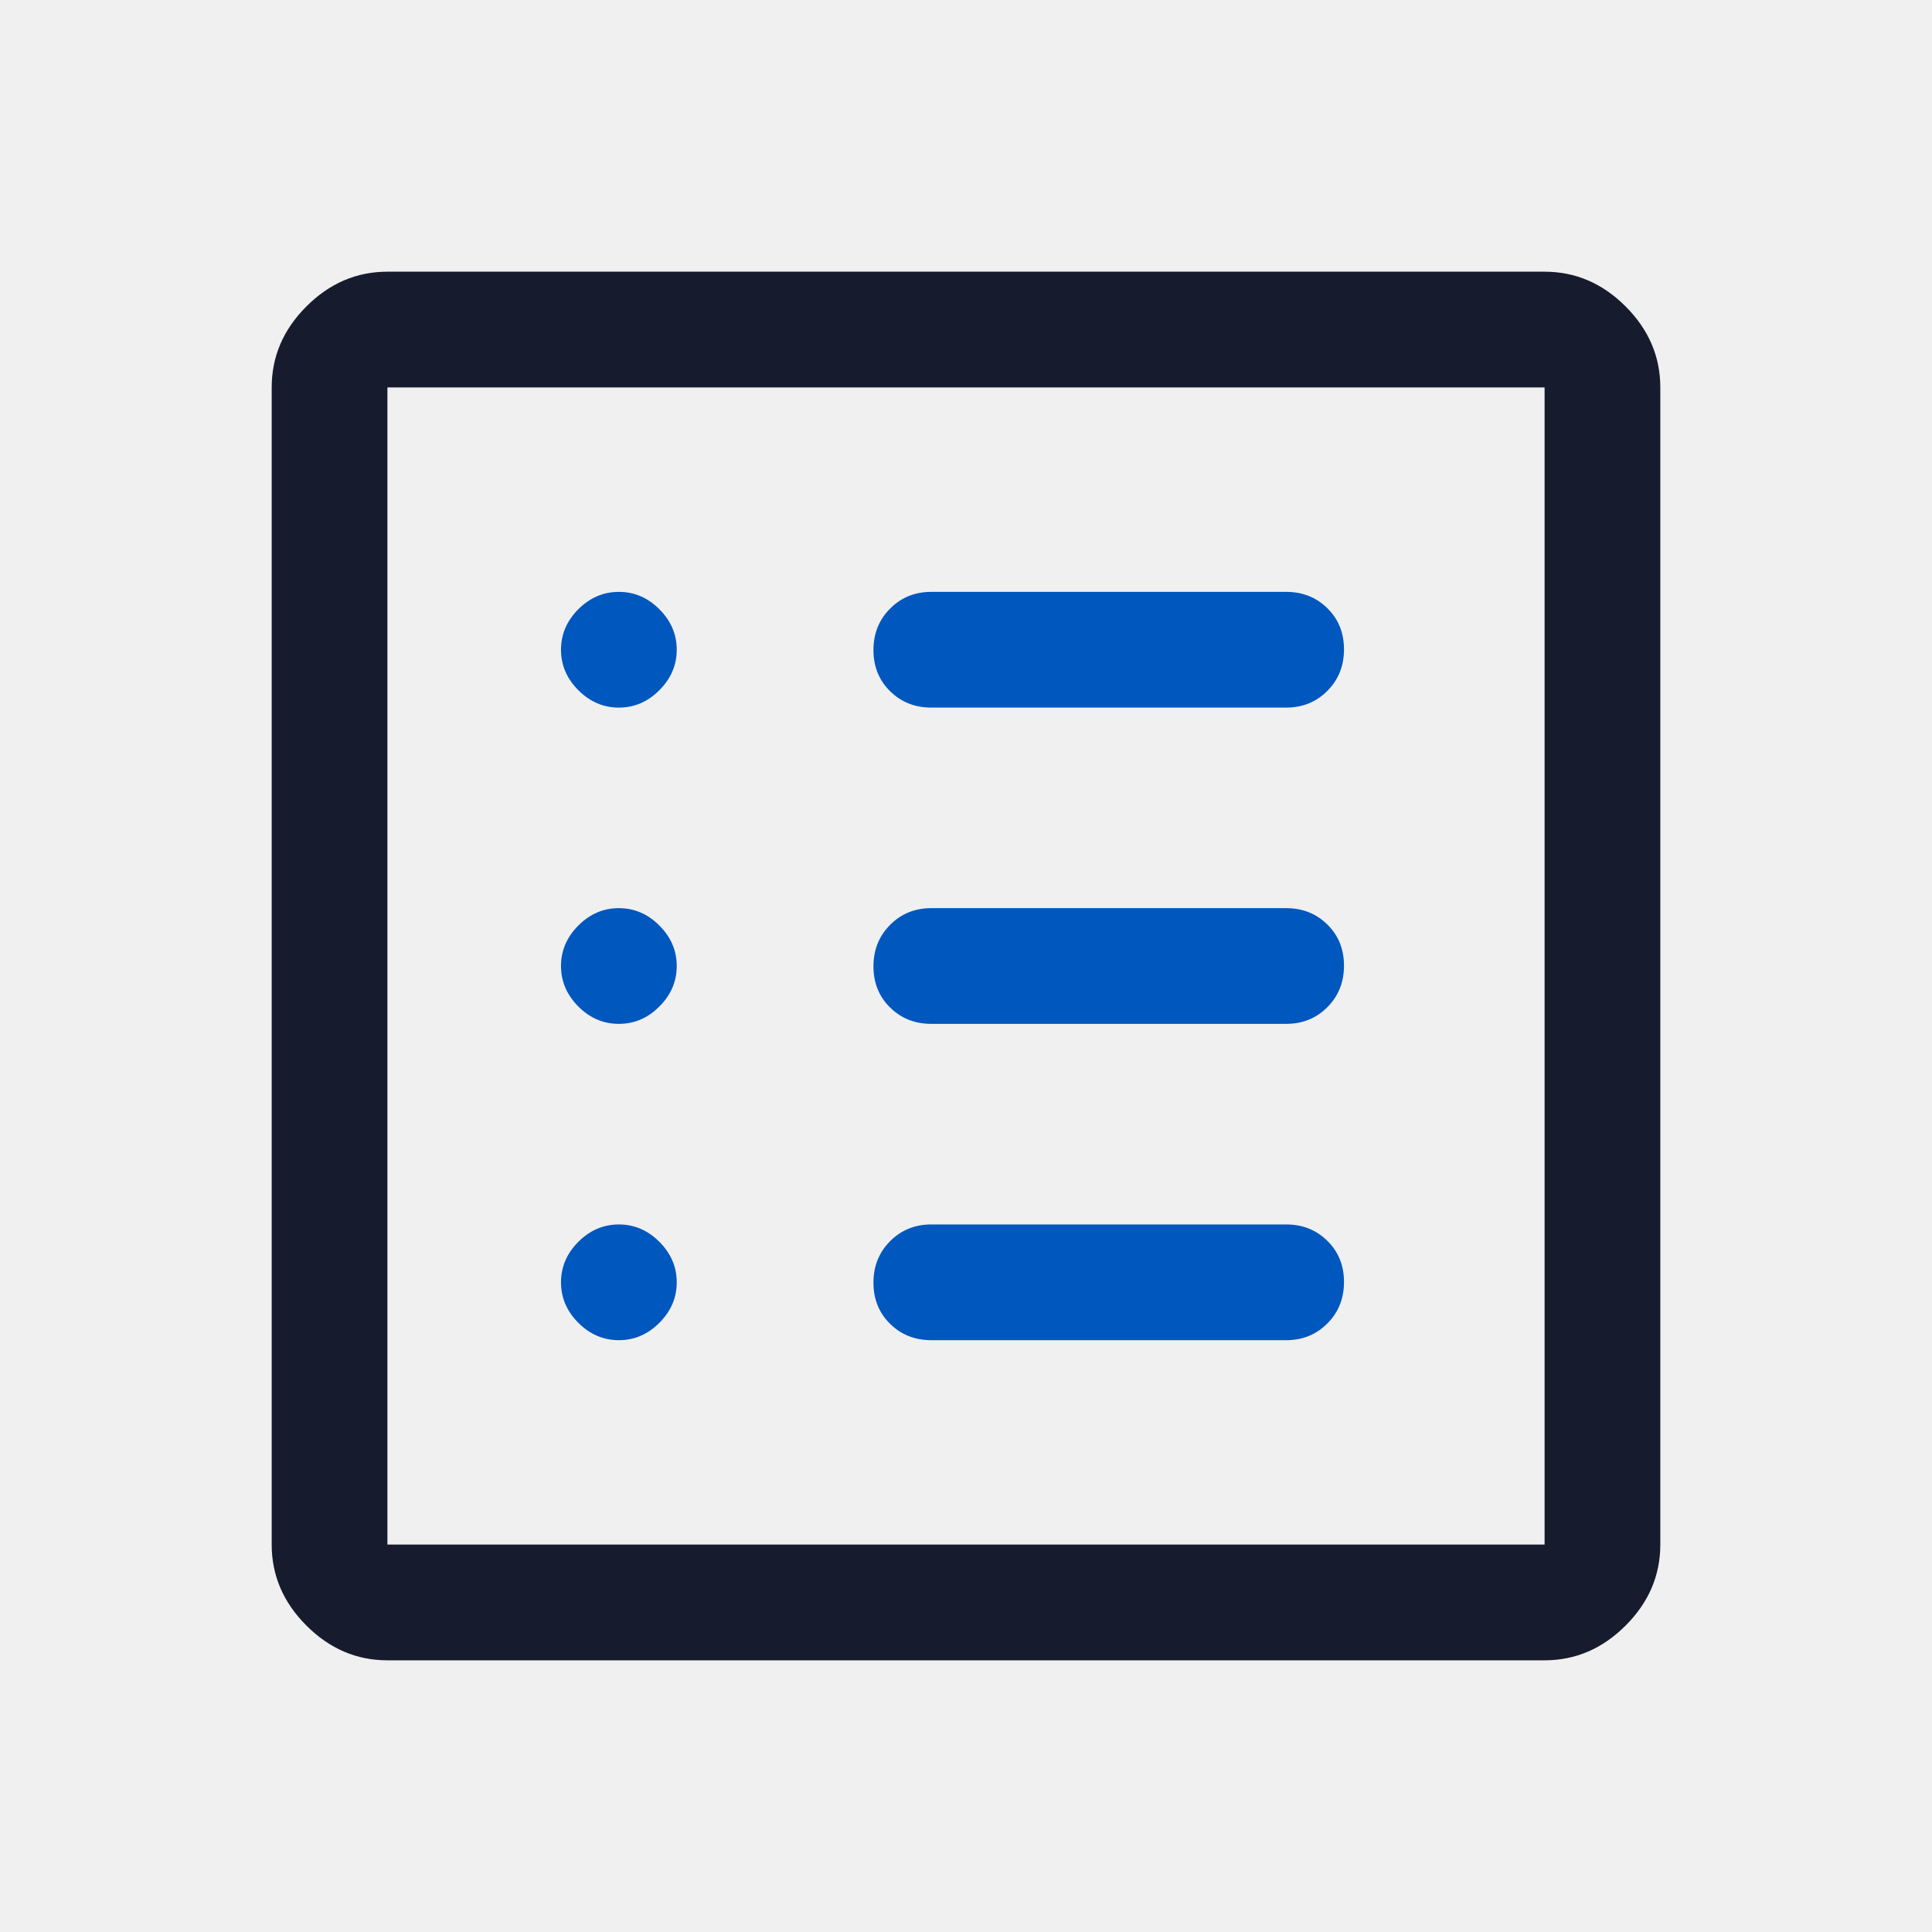
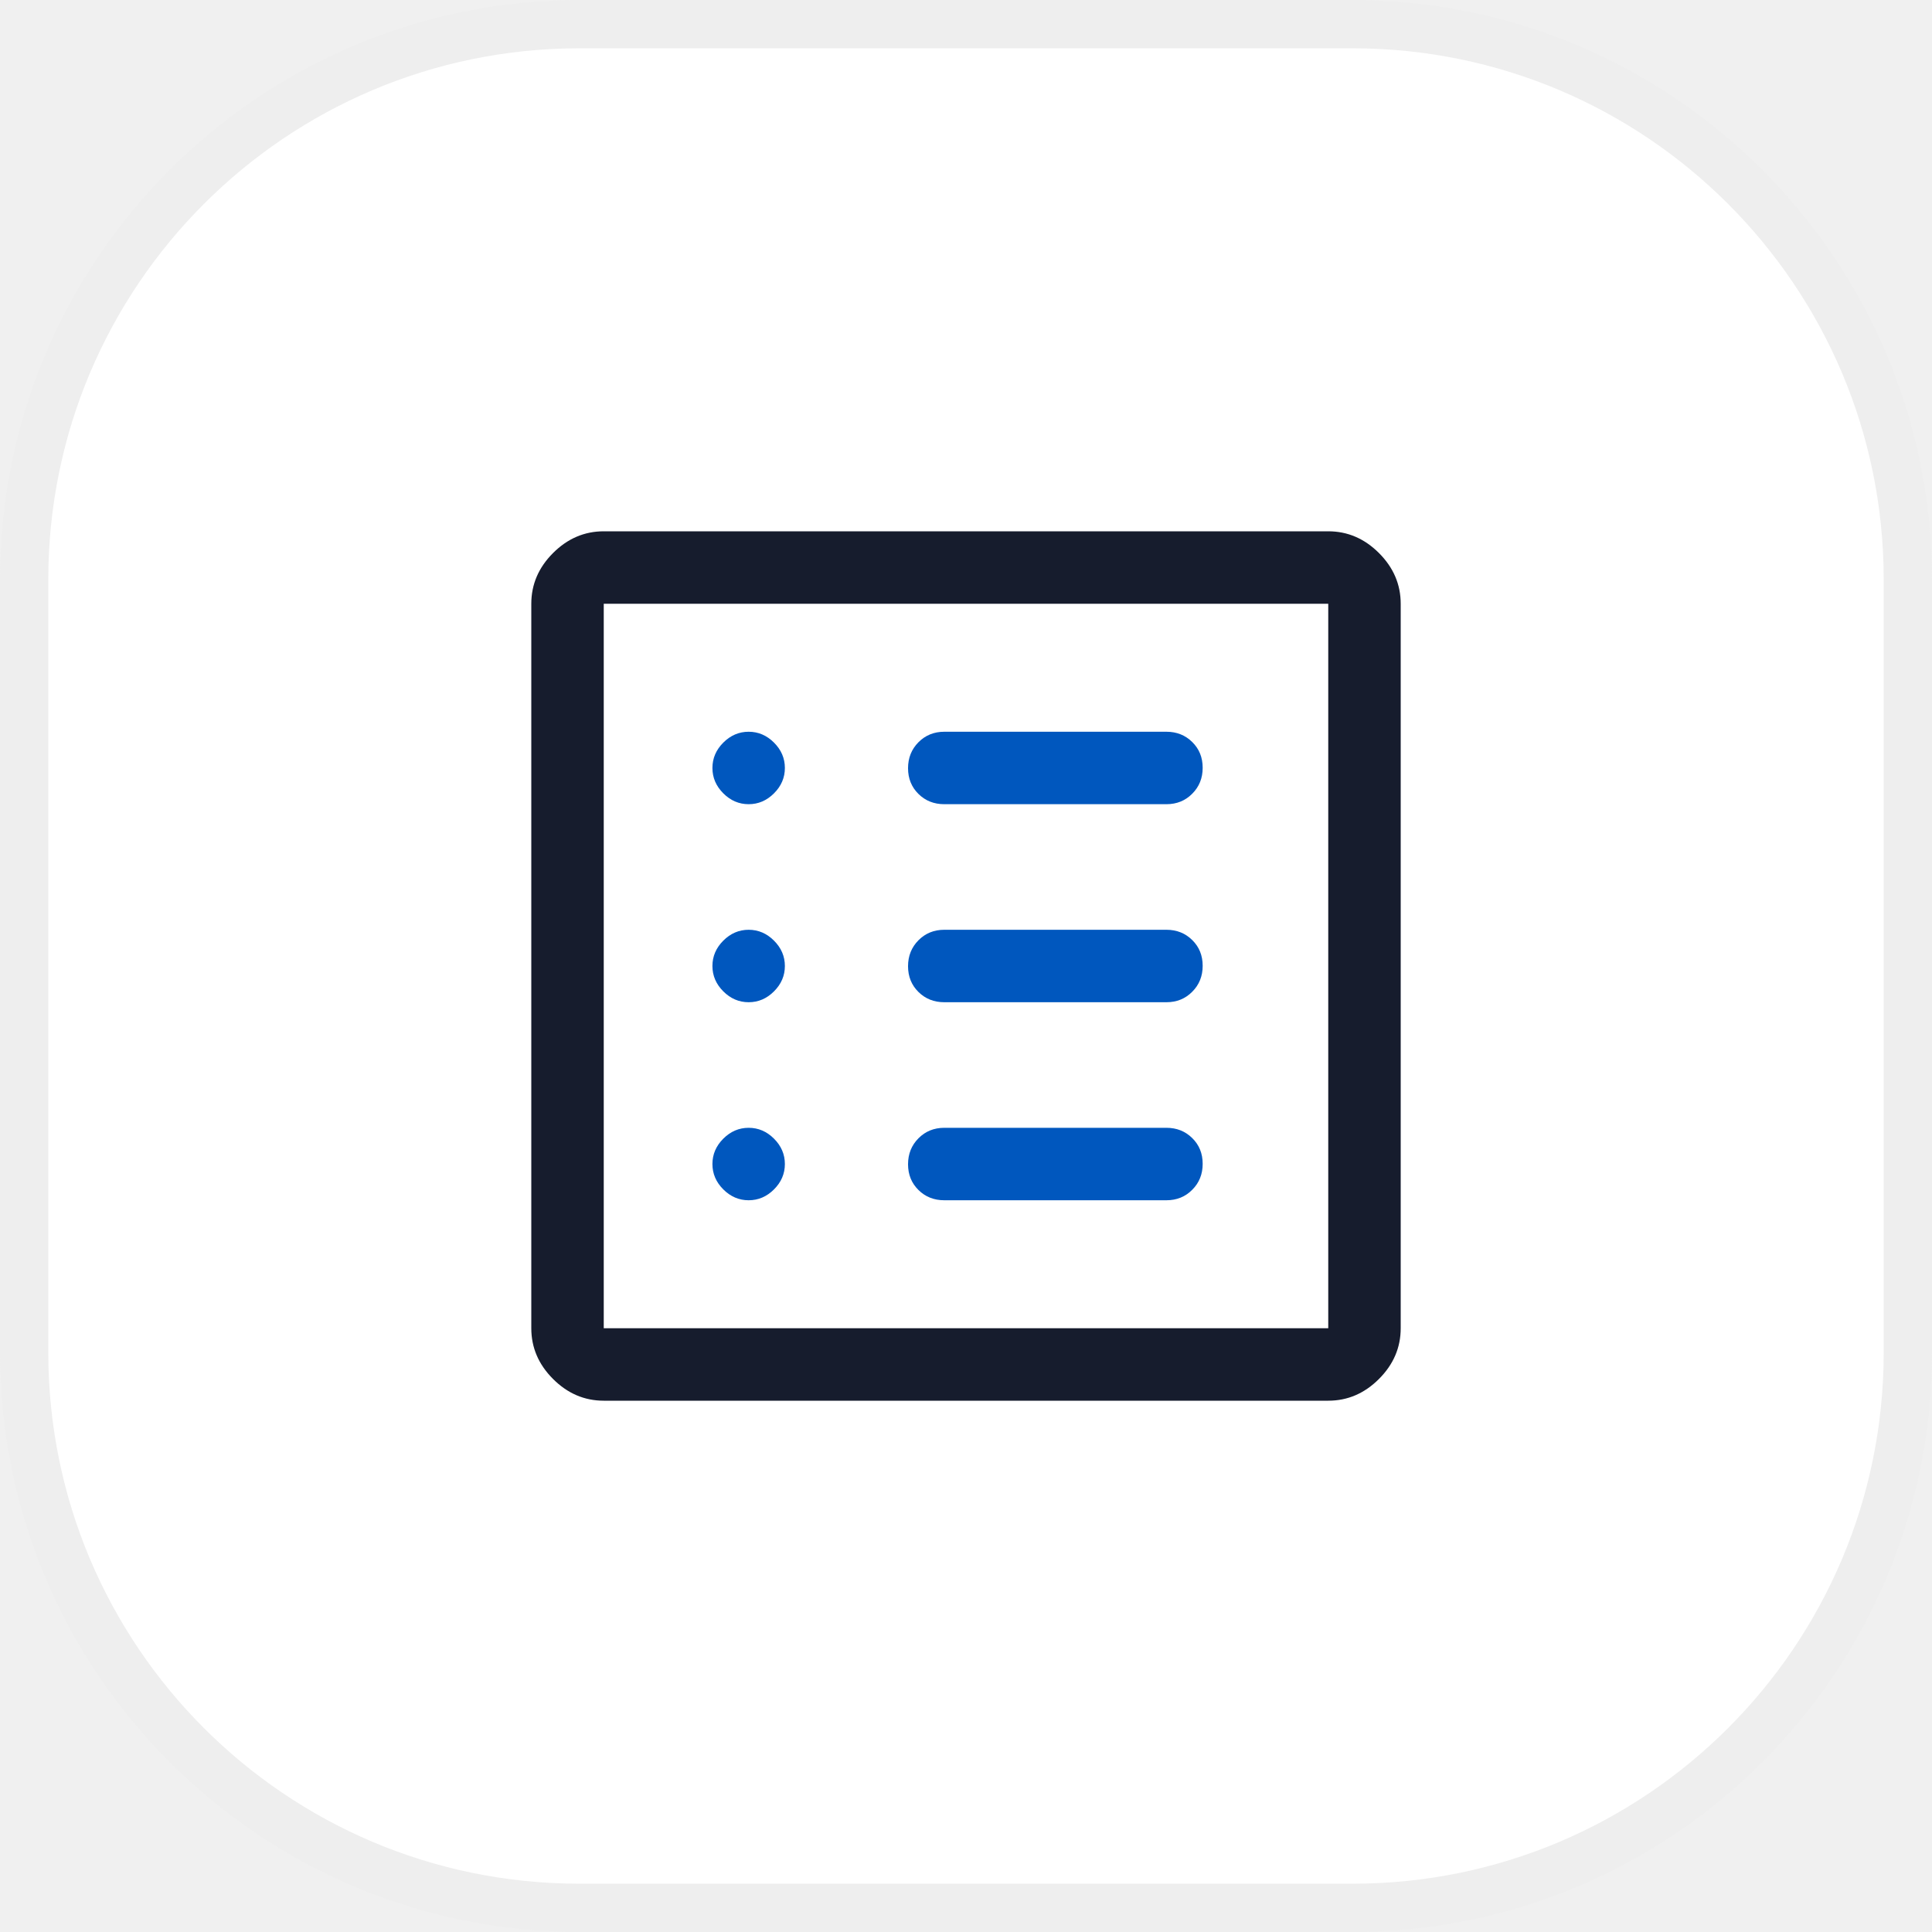
<svg xmlns="http://www.w3.org/2000/svg" width="40" height="40" viewBox="0 0 40 40" fill="none">
-   <path d="M8.021 34.375C7.382 34.375 6.823 34.135 6.344 33.656C5.865 33.177 5.625 32.618 5.625 31.979V8.021C5.625 7.382 5.865 6.823 6.344 6.344C6.823 5.865 7.382 5.625 8.021 5.625H31.979C32.618 5.625 33.177 5.865 33.656 6.344C34.135 6.823 34.375 7.382 34.375 8.021V31.979C34.375 32.618 34.135 33.177 33.656 33.656C33.177 34.135 32.618 34.375 31.979 34.375H8.021ZM8.021 31.979H31.979V8.021H8.021V31.979Z" fill="#161C2D" />
-   <path d="M13.651 27.388C13.412 27.627 13.132 27.747 12.813 27.747C12.493 27.747 12.214 27.627 11.974 27.388C11.735 27.148 11.615 26.869 11.615 26.549C11.615 26.23 11.735 25.95 11.974 25.71C12.214 25.471 12.493 25.351 12.813 25.351C13.132 25.351 13.412 25.471 13.651 25.71C13.891 25.95 14.011 26.23 14.011 26.549C14.011 26.869 13.891 27.148 13.651 27.388Z" fill="#0057BE" />
-   <path d="M13.651 20.839C13.412 21.079 13.132 21.198 12.813 21.198C12.493 21.198 12.214 21.079 11.974 20.839C11.735 20.599 11.615 20.32 11.615 20C11.615 19.681 11.735 19.401 11.974 19.162C12.214 18.922 12.493 18.802 12.813 18.802C13.132 18.802 13.412 18.922 13.651 19.162C13.891 19.401 14.011 19.681 14.011 20C14.011 20.32 13.891 20.599 13.651 20.839Z" fill="#0057BE" />
-   <path d="M13.651 14.29C13.412 14.53 13.132 14.65 12.813 14.65C12.493 14.65 12.214 14.53 11.974 14.29C11.735 14.051 11.615 13.771 11.615 13.452C11.615 13.132 11.735 12.853 11.974 12.613C12.214 12.374 12.493 12.254 12.813 12.254C13.132 12.254 13.412 12.374 13.651 12.613C13.891 12.853 14.011 13.132 14.011 13.452C14.011 13.771 13.891 14.051 13.651 14.29Z" fill="#0057BE" />
-   <path d="M26.629 27.747H19.281C18.942 27.747 18.657 27.634 18.428 27.408C18.198 27.181 18.084 26.898 18.084 26.556C18.084 26.215 18.198 25.928 18.428 25.698C18.657 25.467 18.942 25.351 19.281 25.351H26.629C26.968 25.351 27.253 25.464 27.482 25.691C27.712 25.917 27.826 26.201 27.826 26.542C27.826 26.883 27.712 27.17 27.482 27.4C27.253 27.631 26.968 27.747 26.629 27.747Z" fill="#0057BE" />
-   <path d="M26.629 21.198H19.281C18.942 21.198 18.657 21.085 18.428 20.859C18.198 20.633 18.084 20.349 18.084 20.008C18.084 19.666 18.198 19.38 18.428 19.149C18.657 18.918 18.942 18.802 19.281 18.802H26.629C26.968 18.802 27.253 18.916 27.482 19.142C27.712 19.368 27.826 19.652 27.826 19.993C27.826 20.335 27.712 20.621 27.482 20.852C27.253 21.083 26.968 21.198 26.629 21.198Z" fill="#0057BE" />
-   <path d="M26.629 14.65H19.281C18.942 14.65 18.657 14.537 18.428 14.31C18.198 14.084 18.084 13.8 18.084 13.459C18.084 13.117 18.198 12.831 18.428 12.601C18.657 12.37 18.942 12.254 19.281 12.254H26.629C26.968 12.254 27.253 12.367 27.482 12.593C27.712 12.82 27.826 13.103 27.826 13.445C27.826 13.786 27.712 14.072 27.482 14.303C27.253 14.534 26.968 14.65 26.629 14.65Z" fill="#0057BE" />
+   <rect x="0.5" y="0.5" width="39" height="39" rx="11.5" fill="white" />
+   <rect x="0.5" y="0.5" width="39" height="39" rx="11.5" stroke="#EEEEEE" />
+   <path d="M12.5 29C12.1 29 11.75 28.85 11.45 28.55C11.15 28.25 11 27.9 11 27.5V12.5C11 12.1 11.15 11.75 11.45 11.45C11.75 11.15 12.1 11 12.5 11H27.5C27.9 11 28.25 11.15 28.55 11.45C28.85 11.75 29 12.1 29 12.5V27.5C29 27.9 28.85 28.25 28.55 28.55C28.25 28.85 27.9 29 27.5 29H12.5ZM12.5 27.5H27.5V12.5H12.5V27.5Z" fill="#161C2D" />
+   <path d="M16.025 24.625C15.875 24.775 15.7 24.85 15.5 24.85C15.3 24.85 15.125 24.775 14.975 24.625C14.825 24.475 14.75 24.3 14.75 24.1C14.75 23.9 14.825 23.725 14.975 23.575C15.125 23.425 15.3 23.35 15.5 23.35C15.7 23.35 15.875 23.425 16.025 23.575C16.175 23.725 16.25 23.9 16.25 24.1C16.25 24.3 16.175 24.475 16.025 24.625Z" fill="#0057BE" />
+   <path d="M16.025 20.525C15.875 20.675 15.7 20.75 15.5 20.75C15.3 20.75 15.125 20.675 14.975 20.525C14.825 20.375 14.75 20.2 14.75 20C14.75 19.8 14.825 19.625 14.975 19.475C15.125 19.325 15.3 19.25 15.5 19.25C15.7 19.25 15.875 19.325 16.025 19.475C16.175 19.625 16.25 19.8 16.25 20C16.25 20.2 16.175 20.375 16.025 20.525Z" fill="#0057BE" />
+   <path d="M16.025 16.425C15.875 16.575 15.7 16.65 15.5 16.65C15.3 16.65 15.125 16.575 14.975 16.425C14.825 16.275 14.75 16.1 14.75 15.9C14.75 15.7 14.825 15.525 14.975 15.375C15.125 15.225 15.3 15.15 15.5 15.15C15.7 15.15 15.875 15.225 16.025 15.375C16.175 15.525 16.25 15.7 16.25 15.9C16.25 16.1 16.175 16.275 16.025 16.425Z" fill="#0057BE" />
+   <path d="M24.15 24.85H19.55C19.337 24.85 19.159 24.779 19.016 24.638C18.872 24.496 18.8 24.318 18.8 24.105C18.8 23.891 18.872 23.712 19.016 23.567C19.159 23.423 19.337 23.35 19.55 23.35H24.15C24.362 23.35 24.541 23.421 24.684 23.563C24.828 23.704 24.9 23.882 24.9 24.096C24.9 24.31 24.828 24.489 24.684 24.633C24.541 24.778 24.362 24.85 24.15 24.85Z" fill="#0057BE" />
+   <path d="M24.15 20.75H19.55C19.337 20.75 19.159 20.679 19.016 20.538C18.872 20.396 18.8 20.218 18.8 20.005C18.8 19.791 18.872 19.612 19.016 19.467C19.159 19.323 19.337 19.25 19.55 19.25H24.15C24.362 19.25 24.541 19.321 24.684 19.463C24.828 19.604 24.9 19.782 24.9 19.996C24.9 20.21 24.828 20.389 24.684 20.533C24.541 20.678 24.362 20.75 24.15 20.75Z" fill="#0057BE" />
+   <path d="M24.15 16.65H19.55C19.337 16.65 19.159 16.579 19.016 16.438C18.872 16.296 18.8 16.118 18.8 15.905C18.8 15.691 18.872 15.512 19.016 15.367C19.159 15.223 19.337 15.15 19.55 15.15H24.15C24.362 15.15 24.541 15.221 24.684 15.363C24.828 15.504 24.9 15.682 24.9 15.896C24.9 16.11 24.828 16.289 24.684 16.433C24.541 16.578 24.362 16.65 24.15 16.65Z" fill="#0057BE" />
</svg>
